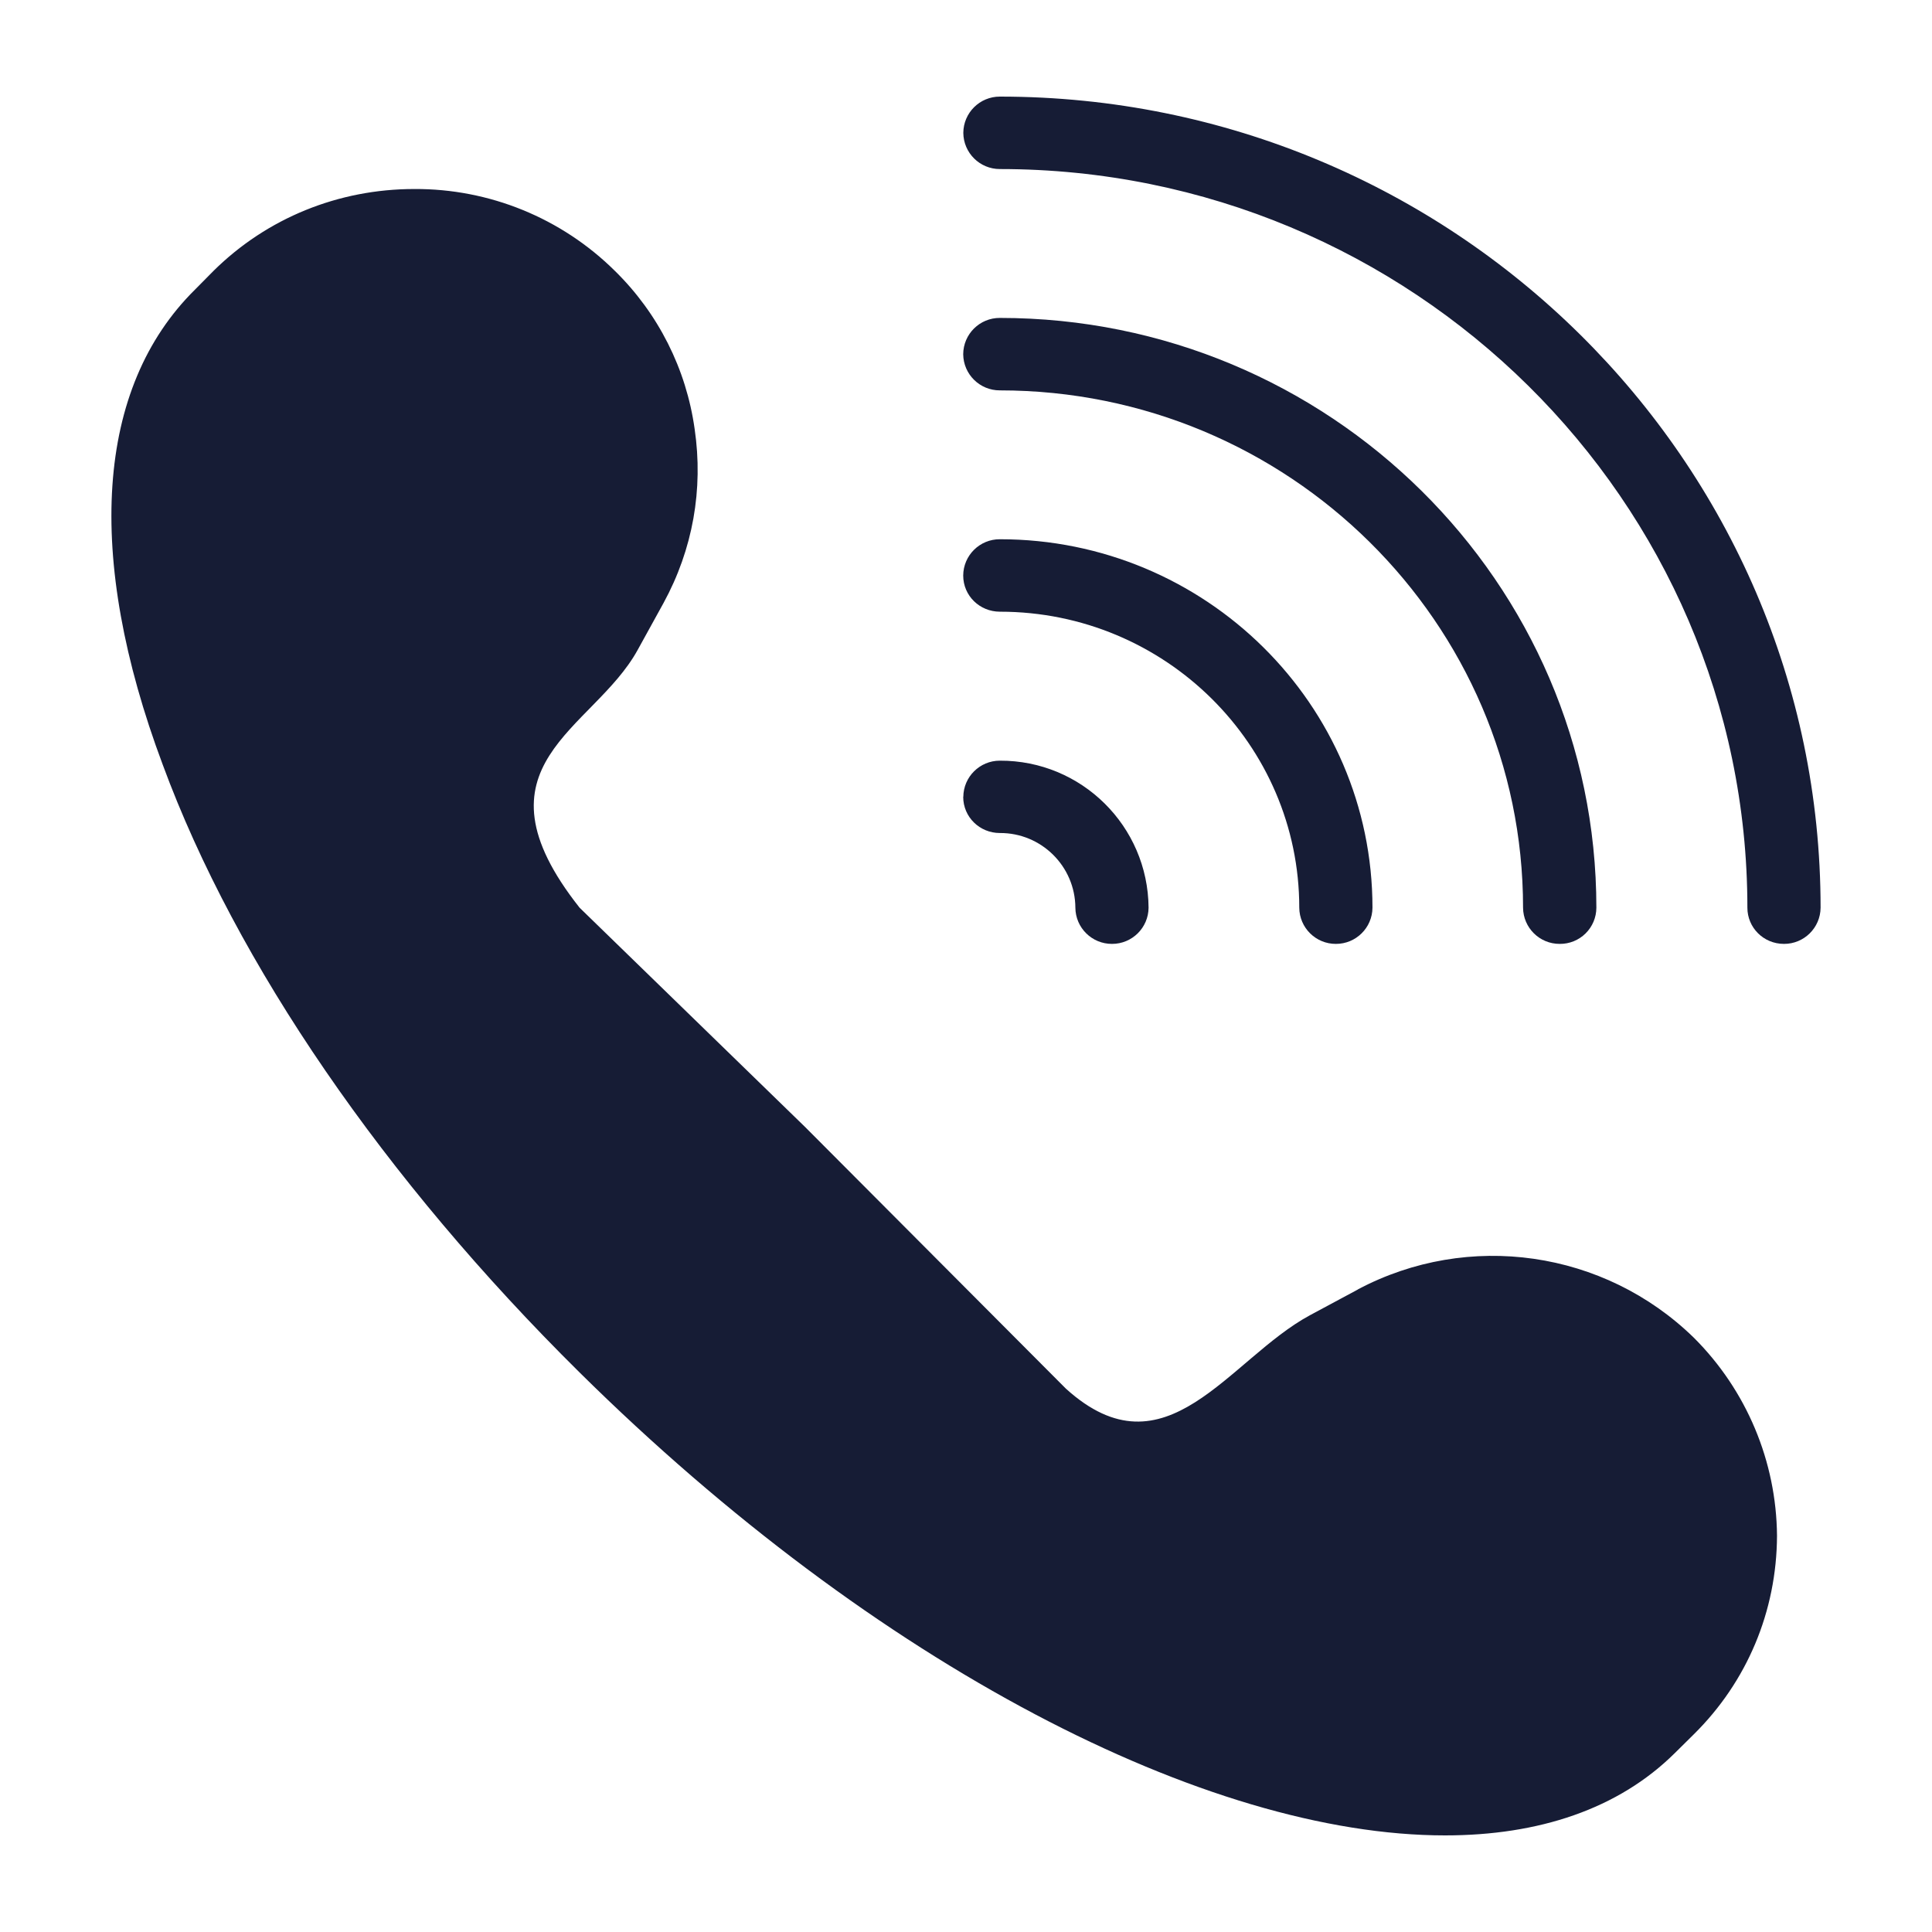
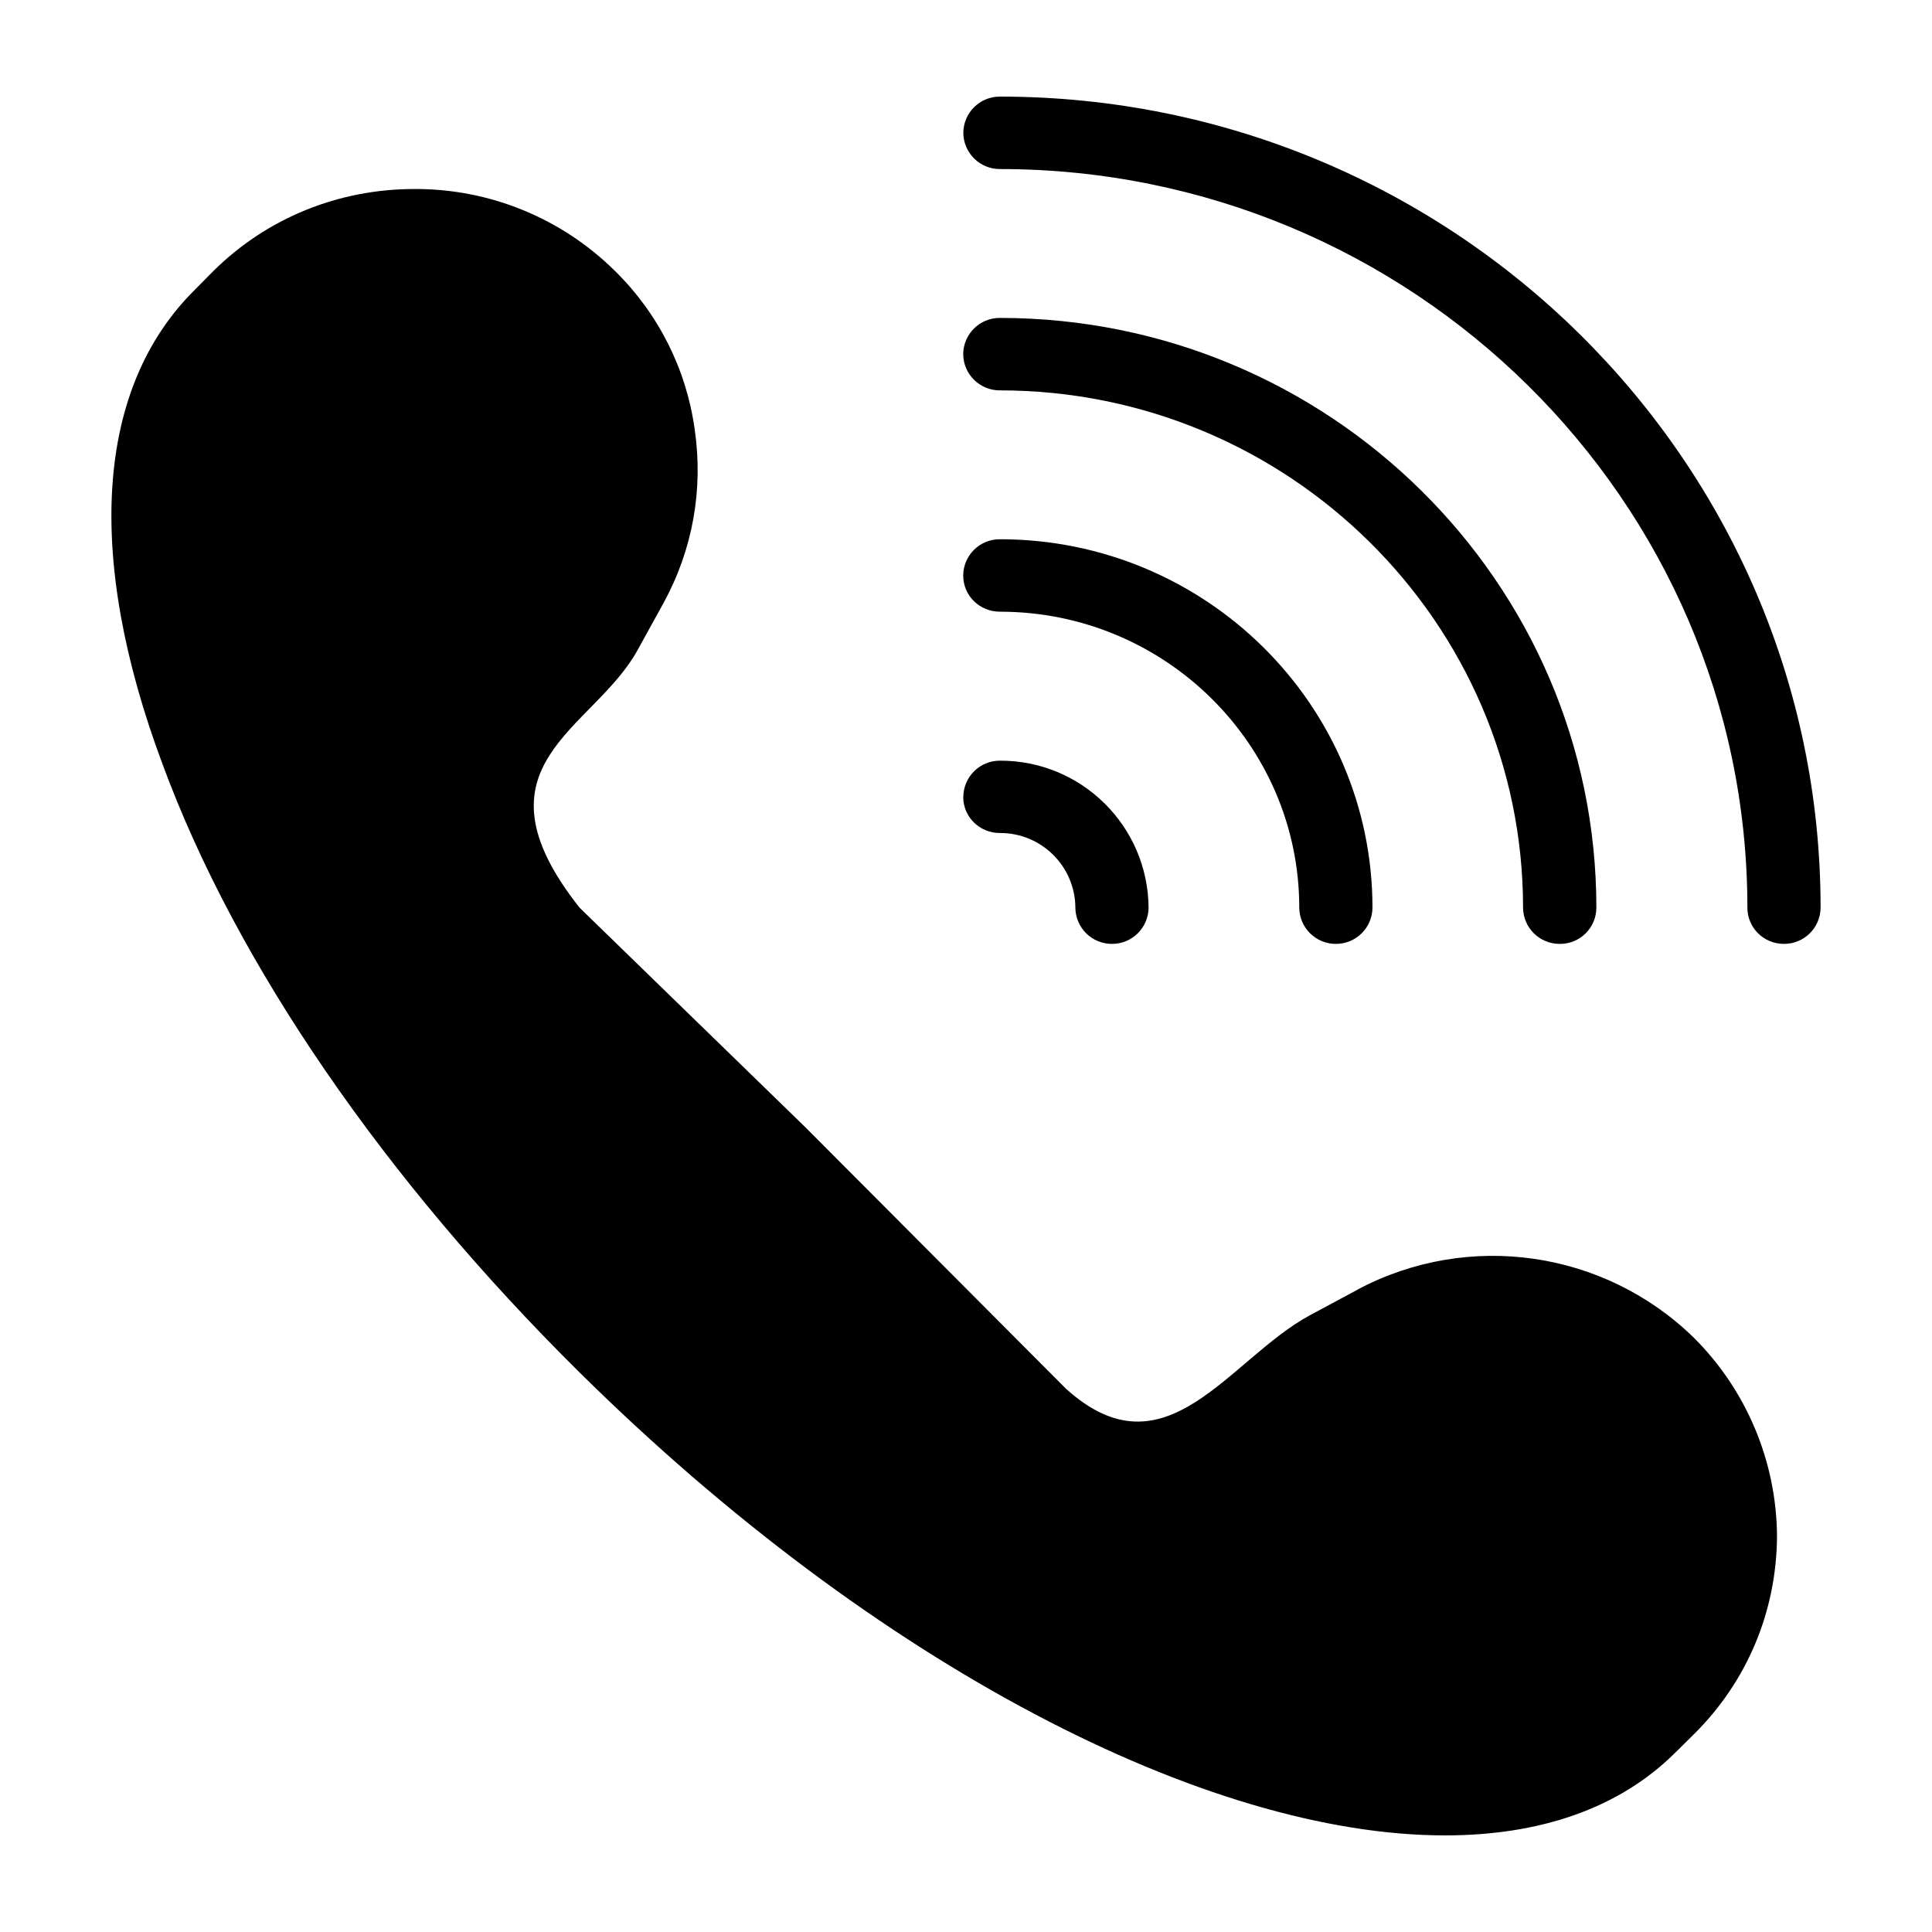
<svg xmlns="http://www.w3.org/2000/svg" width="18" height="18" fill="none">
-   <path fill="#161C35" d="M8.974 7.424c0 .189.154.337.341.337a.7.7 0 0 1 .704.696.34.34 0 0 0 .341.337.34.34 0 0 0 .341-.337 1.38 1.38 0 0 0-1.386-1.37.34.34 0 0 0-.34.337Zm5.558 1.37a.338.338 0 0 0 .341-.337c0-3.031-2.492-5.495-5.557-5.495a.34.34 0 0 0-.342.338.34.34 0 0 0 .341.337c2.69 0 4.875 2.164 4.875 4.82a.34.34 0 0 0 .342.337Z" />
-   <path fill="#161C35" d="M12.105 8.457a.34.34 0 0 0 .341.337.34.34 0 0 0 .341-.337c0-1.894-1.556-3.433-3.471-3.433a.34.34 0 0 0-.342.338c0 .189.154.337.342.337 1.54 0 2.789 1.239 2.789 2.758ZM9.315.9a.34.34 0 0 0-.34.338.34.34 0 0 0 .34.337c3.841 0 6.965 3.088 6.965 6.882 0 .185.15.337.341.337a.34.34 0 0 0 .341-.337C16.962 4.289 13.532.9 9.316.9Zm3.336 11.114-.447.24c-.755.408-1.342 1.527-2.273.684L7.501 10.5 5.4 8.457c-1.055-1.334.126-1.65.54-2.4l.242-.439c.273-.5.372-1.06.29-1.62a2.557 2.557 0 0 0-.744-1.475 2.636 2.636 0 0 0-1.868-.762c-.706 0-1.372.27-1.87.762l-.174.176c-.922.911-1.028 2.48-.3 4.425C2.2 8.98 3.583 10.99 5.4 12.787c2.769 2.737 5.851 4.313 8.063 4.313.874 0 1.615-.246 2.14-.766l.178-.176c.495-.489.772-1.144.775-1.85a2.636 2.636 0 0 0-.775-1.845 2.683 2.683 0 0 0-3.13-.45Z" />
+   <path fill="currentColor" d="M8.974 7.424c0 .189.154.337.341.337a.7.7 0 0 1 .704.696.34.34 0 0 0 .341.337.34.34 0 0 0 .341-.337 1.38 1.38 0 0 0-1.386-1.37.34.34 0 0 0-.34.337Zm5.558 1.37a.338.338 0 0 0 .341-.337c0-3.031-2.492-5.495-5.557-5.495a.34.34 0 0 0-.342.338.34.34 0 0 0 .341.337c2.69 0 4.875 2.164 4.875 4.82a.34.34 0 0 0 .342.337Z" />
+   <path fill="currentColor" d="M12.105 8.457a.34.34 0 0 0 .341.337.34.34 0 0 0 .341-.337c0-1.894-1.556-3.433-3.471-3.433a.34.34 0 0 0-.342.338c0 .189.154.337.342.337 1.54 0 2.789 1.239 2.789 2.758ZM9.315.9a.34.34 0 0 0-.34.338.34.34 0 0 0 .34.337c3.841 0 6.965 3.088 6.965 6.882 0 .185.15.337.341.337a.34.34 0 0 0 .341-.337C16.962 4.289 13.532.9 9.316.9Zm3.336 11.114-.447.24c-.755.408-1.342 1.527-2.273.684L7.501 10.5 5.4 8.457c-1.055-1.334.126-1.65.54-2.4l.242-.439c.273-.5.372-1.06.29-1.62a2.557 2.557 0 0 0-.744-1.475 2.636 2.636 0 0 0-1.868-.762c-.706 0-1.372.27-1.87.762l-.174.176c-.922.911-1.028 2.48-.3 4.425C2.2 8.98 3.583 10.99 5.4 12.787c2.769 2.737 5.851 4.313 8.063 4.313.874 0 1.615-.246 2.14-.766l.178-.176c.495-.489.772-1.144.775-1.85a2.636 2.636 0 0 0-.775-1.845 2.683 2.683 0 0 0-3.13-.45Z" />
</svg>
